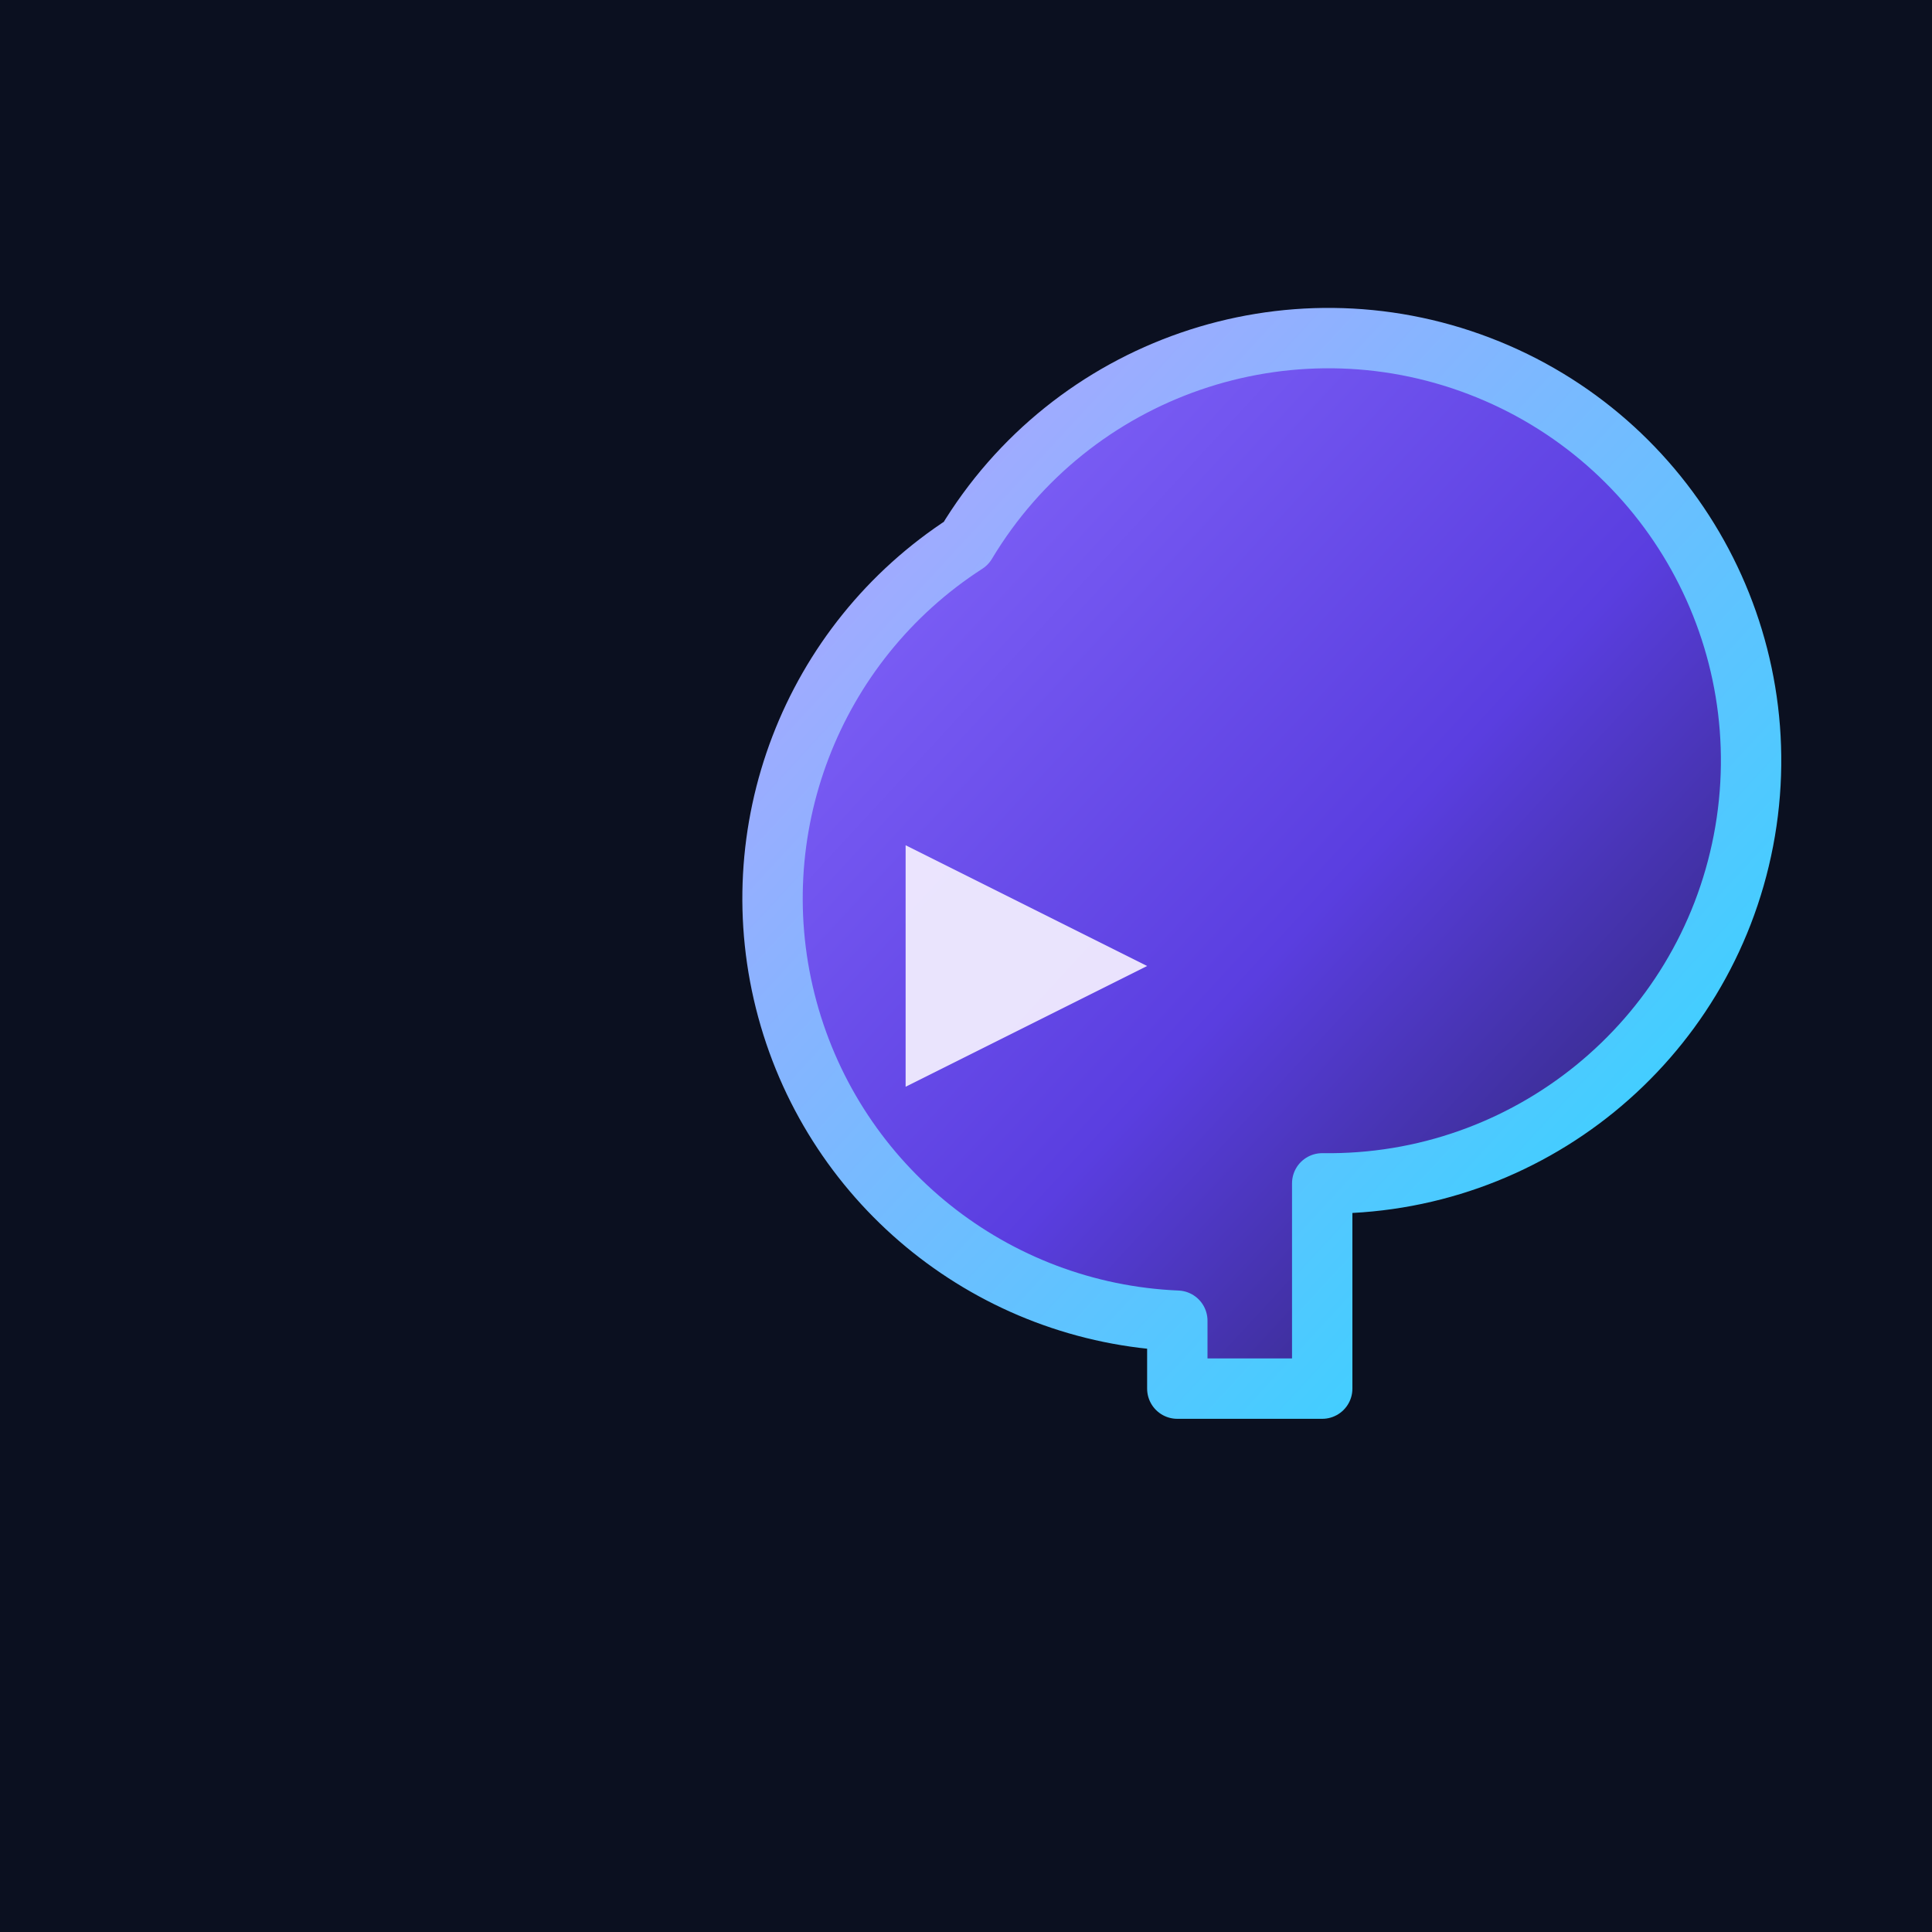
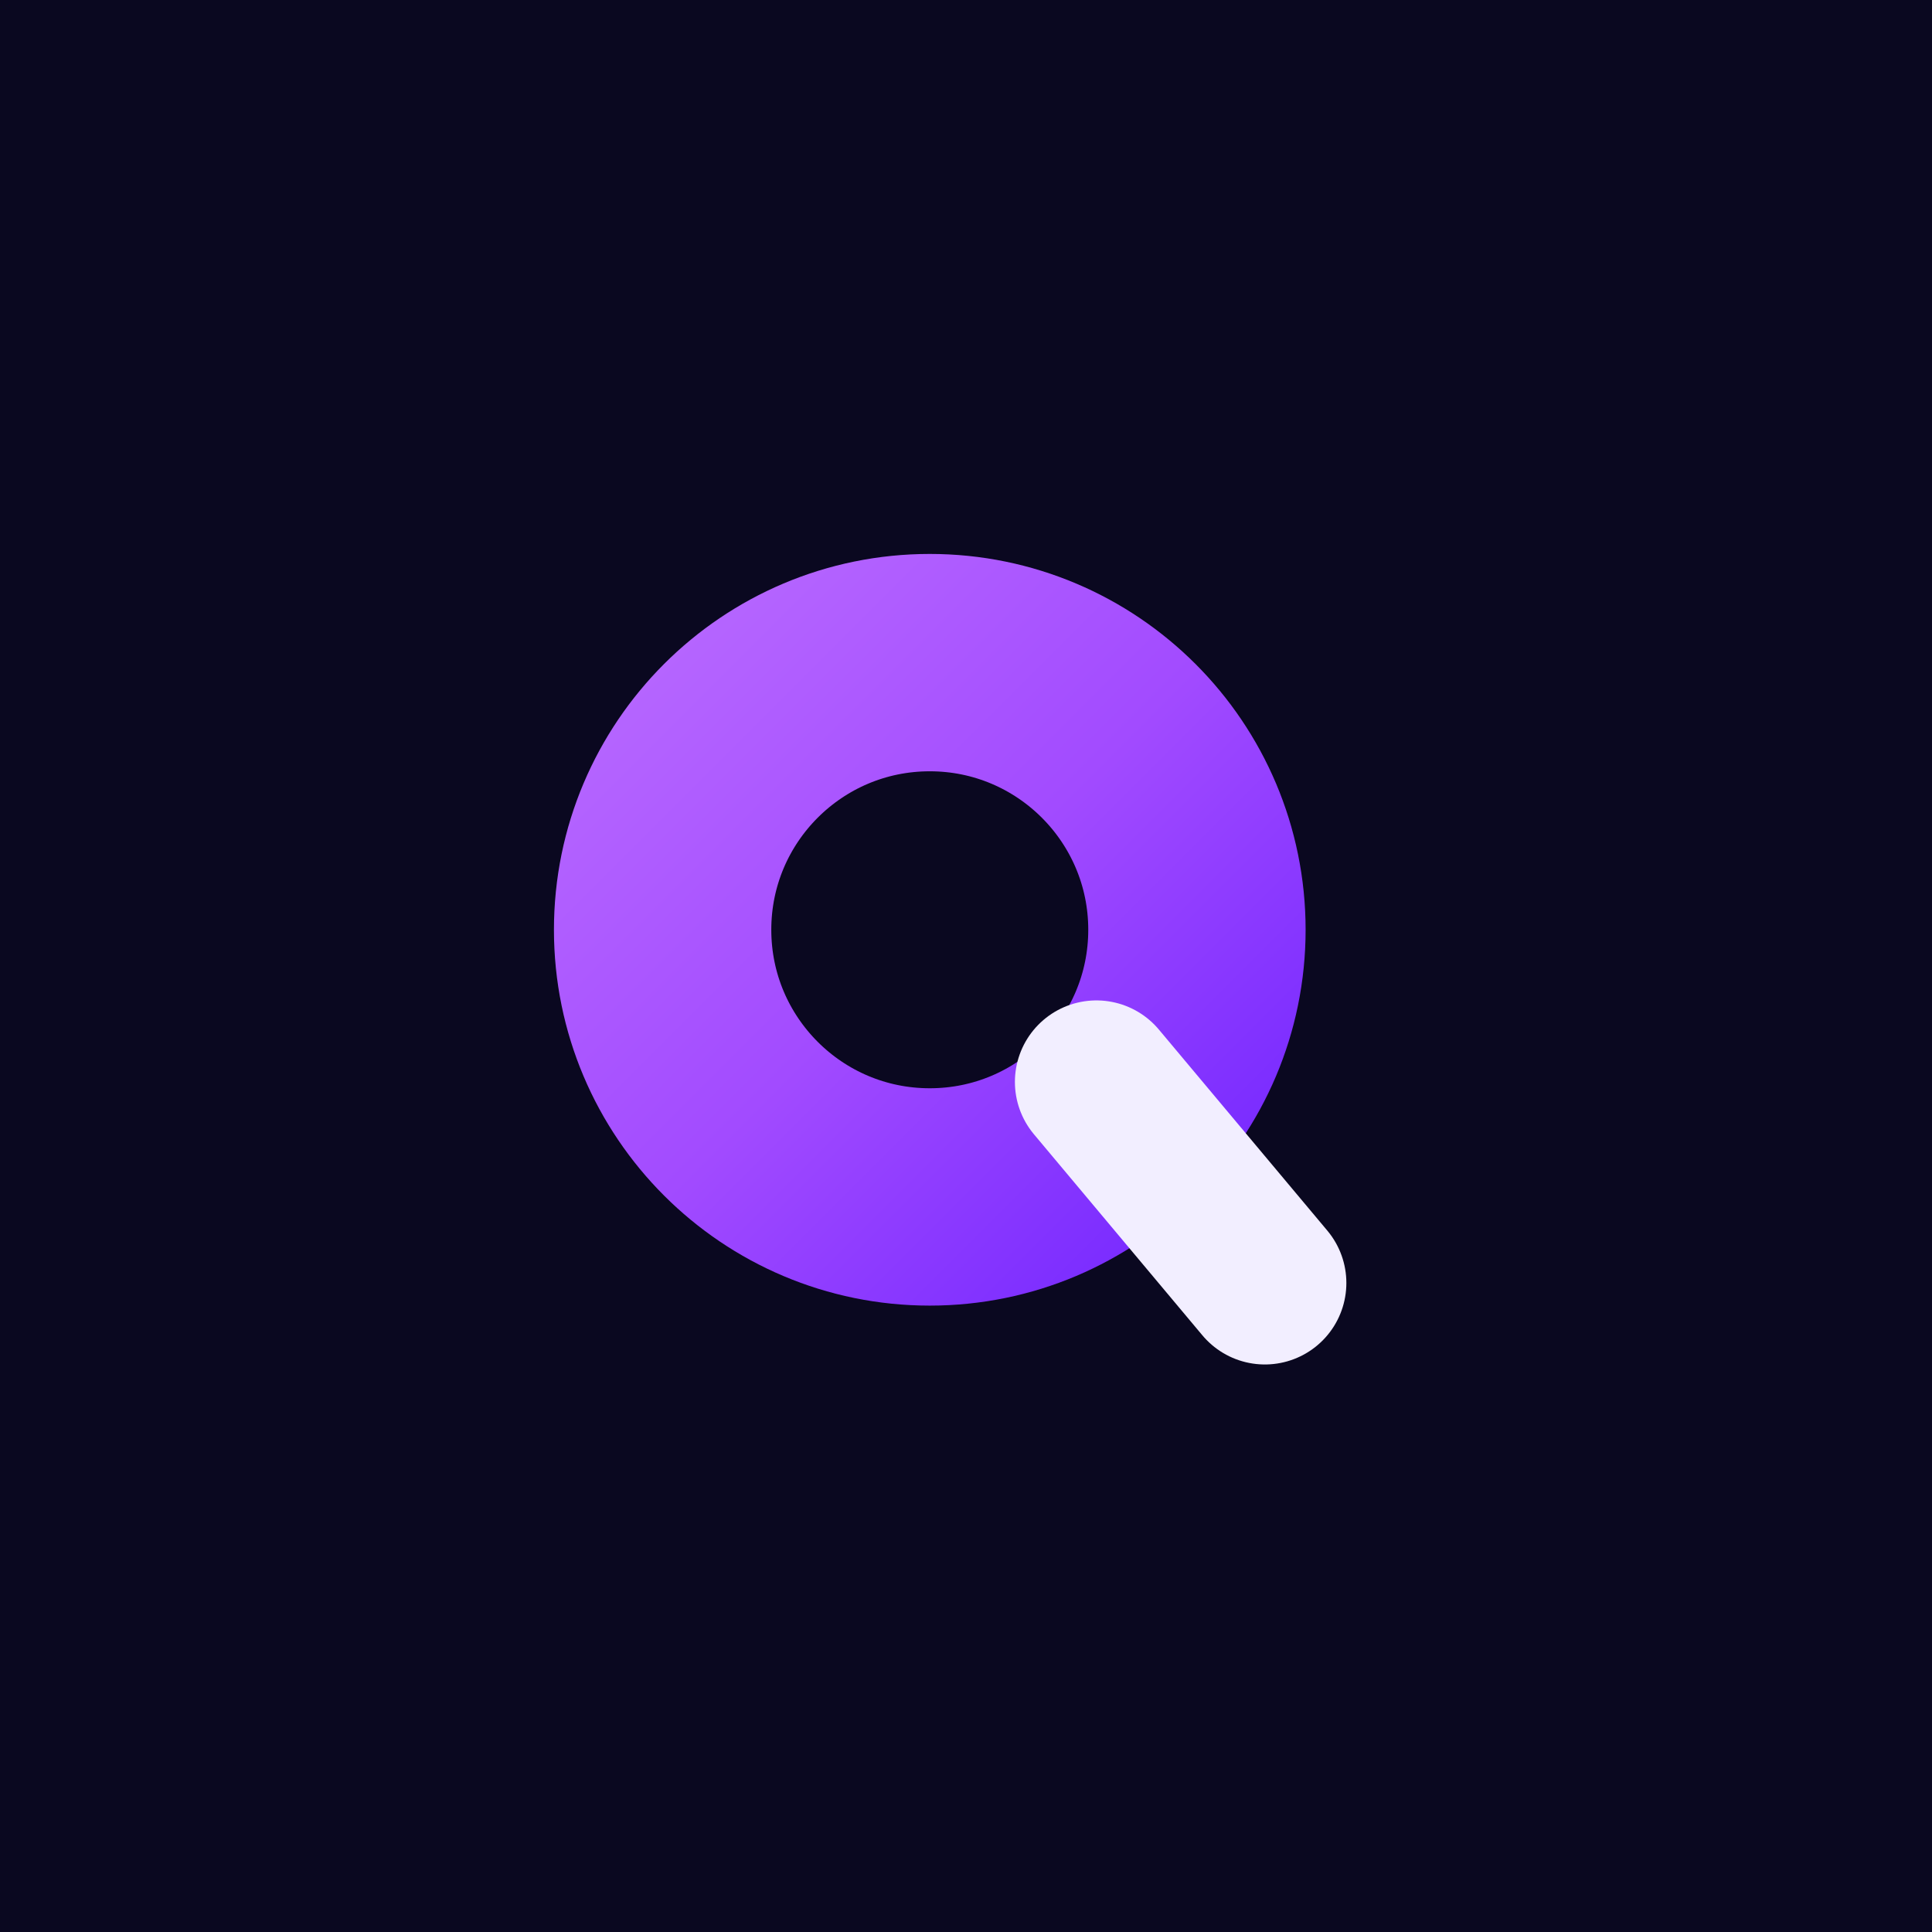
<svg xmlns="http://www.w3.org/2000/svg" viewBox="0 0 512 512">
  <defs>
-     <linearGradient id="f" x1="0" y1="0" x2="1" y2="1">
-       <stop offset="0%" stop-color="#8B6DFF" />
-       <stop offset="55%" stop-color="#5A3EE0" />
-       <stop offset="100%" stop-color="#1E1E4E" />
-     </linearGradient>
-     <linearGradient id="s" x1="0" y1="0" x2="1" y2="1">
-       <stop offset="0%" stop-color="#B7A2FF" />
-       <stop offset="100%" stop-color="#27D8FF" />
+     <linearGradient id="q" x1="0" y1="0" x2="1" y2="1">
+       <stop offset="0%" stop-color="#B565FF" />
+       <stop offset="50%" stop-color="#A24BFF" />
+       <stop offset="100%" stop-color="#7A2CFF" />
    </linearGradient>
  </defs>
-   <rect width="512" height="512" fill="#0B1020" />
-   <g transform="translate(128 128) scale(4)">
-     <path d="M32 4 A28 28 0 1 1 55.6 46.4 L55.6 60 L46 60 L46 55.5 A28 28 0 0 1 32 4 Z" fill="url(#f)" stroke="url(#s)" stroke-width="4" stroke-linejoin="round" />
-     <path d="M28 24 L44 32 L28 40 Z" fill="#F5F1FF" opacity="0.92" />
+   <rect width="512" height="512" fill="#0A0820" />
+   <g transform="translate(136 136) scale(2.4)">
+     <circle cx="46" cy="46" r="29.5" fill="none" stroke="url(#q)" stroke-width="24" />
+     <line x1="64.4" y1="62.8" x2="83" y2="85" stroke="#F2EEFF" stroke-width="18" stroke-linecap="round" />
  </g>
</svg>
